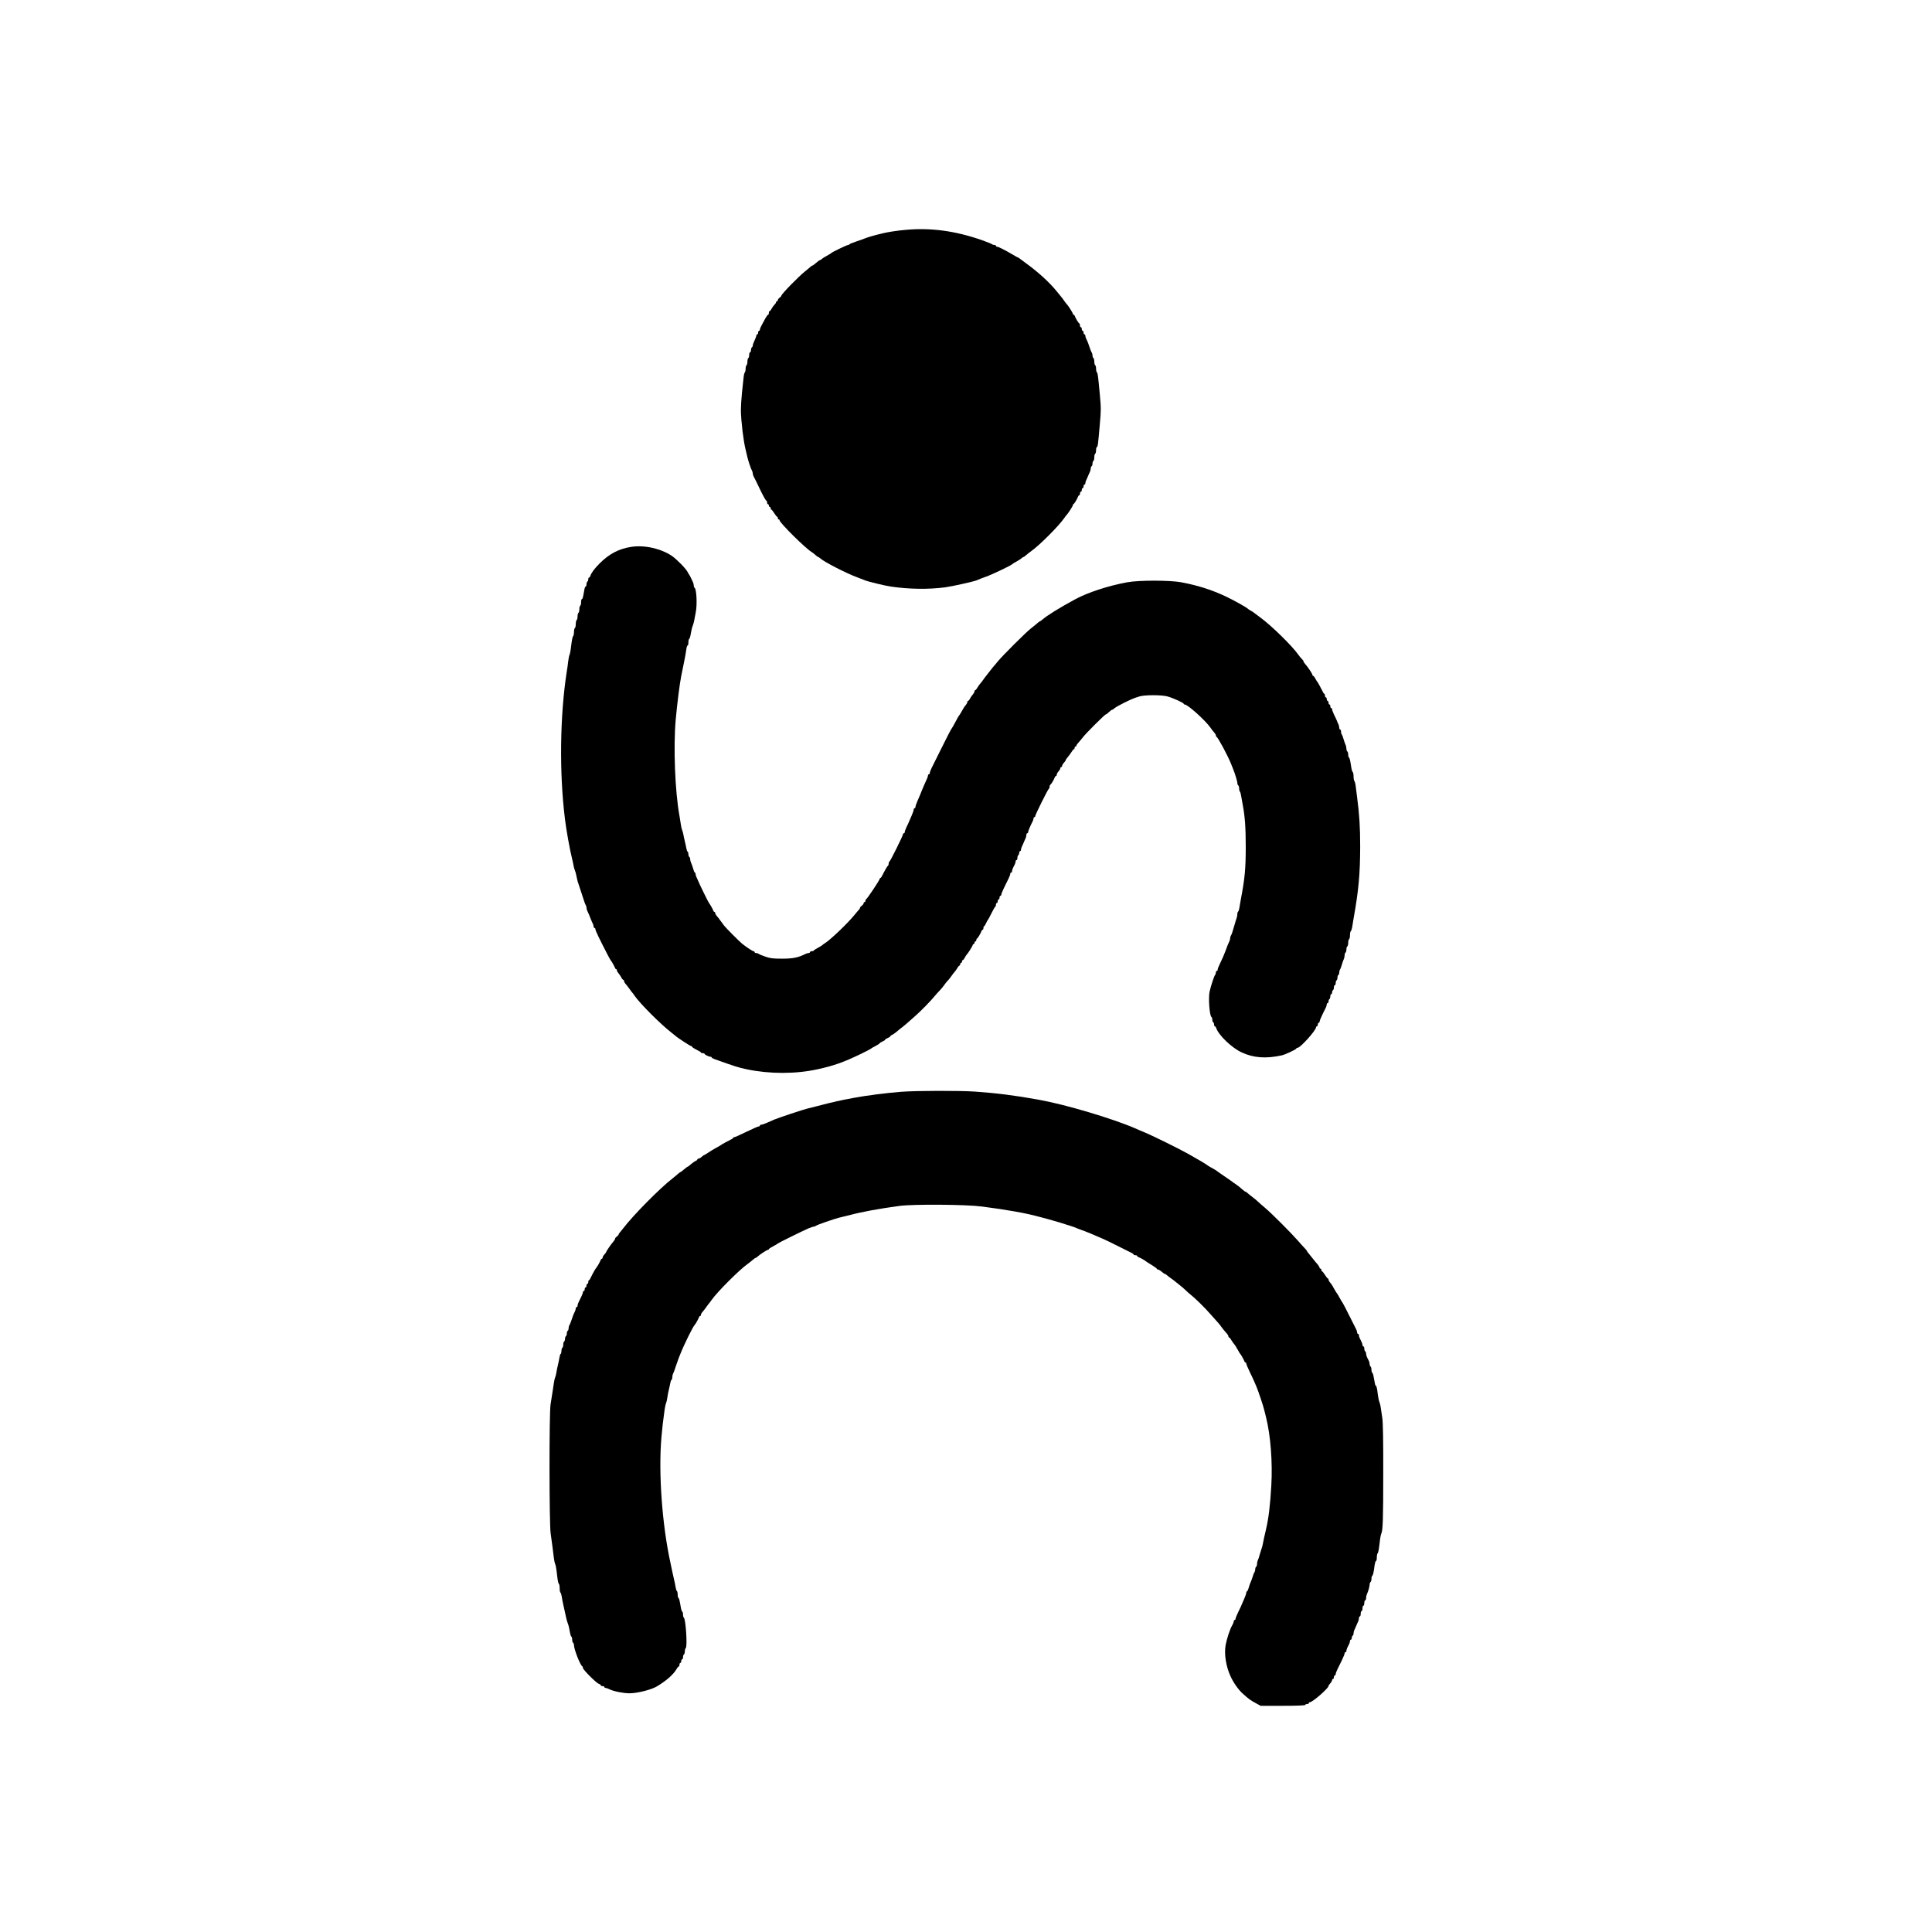
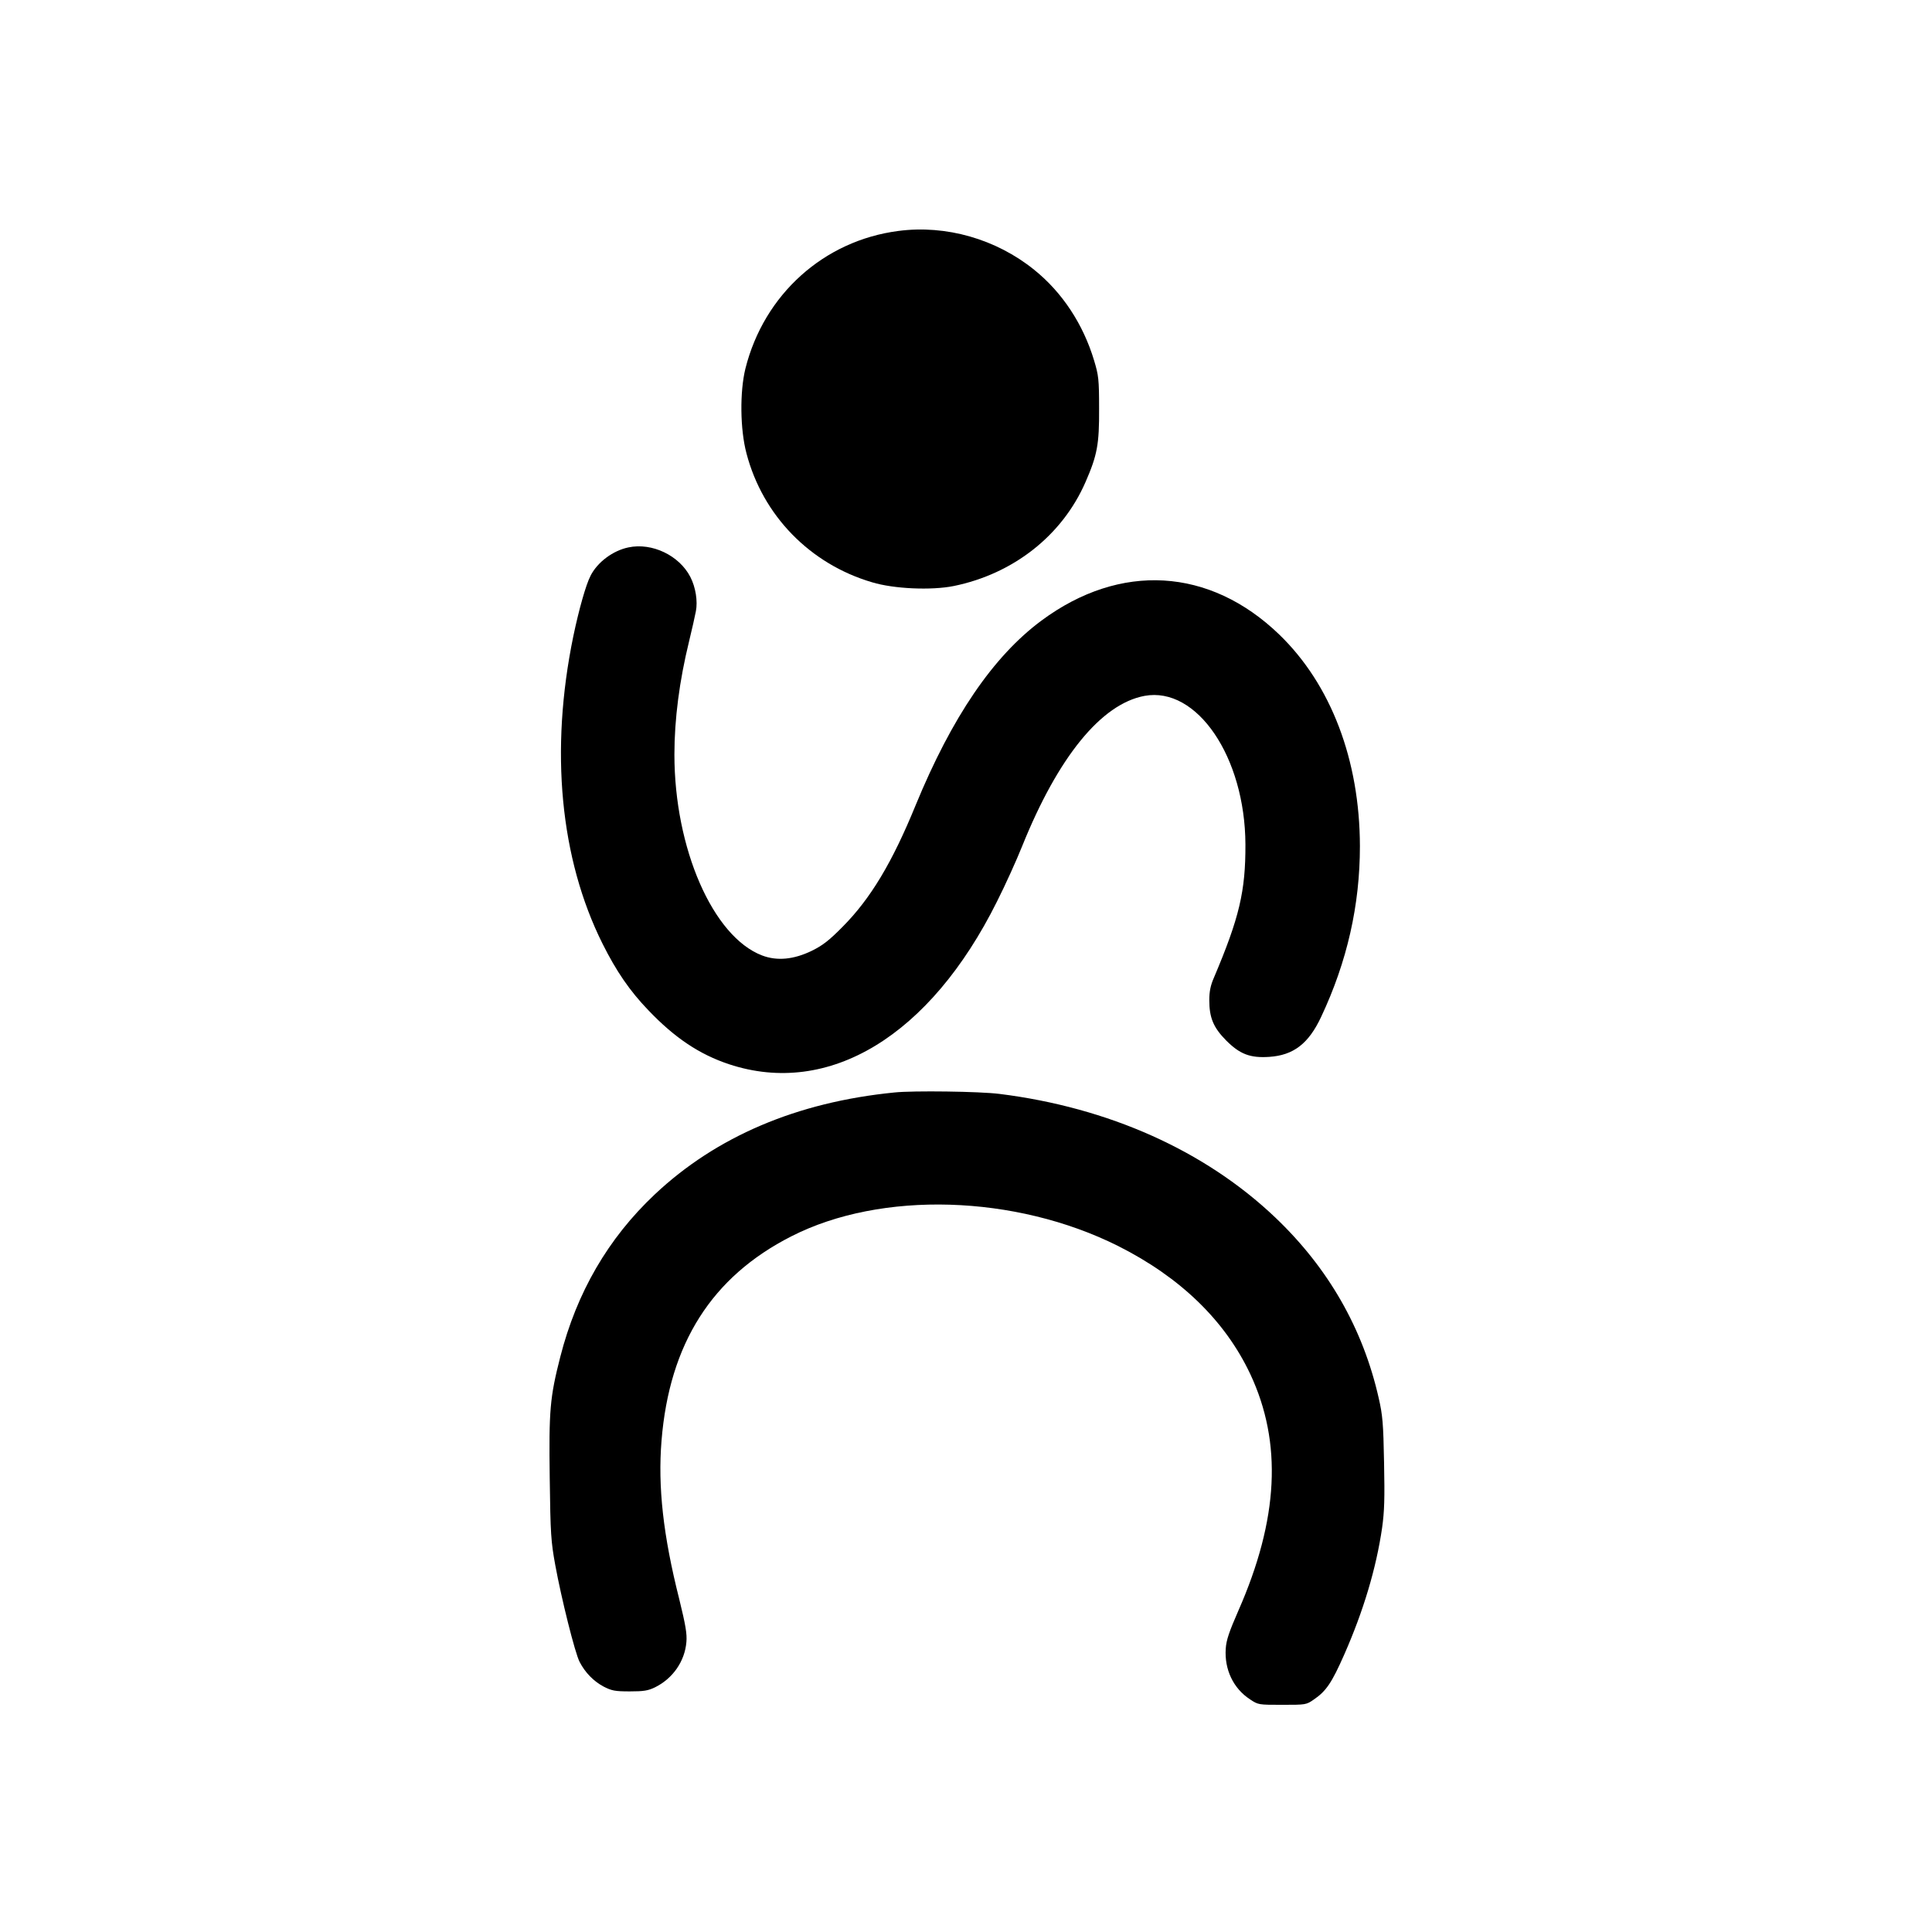
- <svg xmlns="http://www.w3.org/2000/svg" version="1.0" width="2161pt" height="2161pt" viewBox="0 0 2161 2161" preserveAspectRatio="xMidYMid meet">
-   <g transform="translate(0,2161) scale(0.1,-0.1)" fill="#000000" stroke="none">
-     <path d="M10130 19039 c-93 -8 -204 -25 -262 -40 -108 -26 -163 -43 -203 -59 -11 -5 -51 -19 -90 -32 -38 -13 -71 -26 -73 -30 -2 -5 -9 -8 -16 -8 -13 0 -177 -79 -186 -89 -3 -3 -15 -12 -27 -18 -57 -32 -68 -39 -81 -50 -7 -7 -17 -13 -21 -13 -5 0 -24 -13 -42 -30 -19 -16 -37 -30 -41 -30 -4 0 -13 -6 -20 -12 -7 -7 -35 -31 -63 -53 -78 -63 -265 -255 -265 -272 0 -5 -9 -15 -20 -23 -11 -8 -20 -20 -20 -27 0 -7 -4 -13 -10 -13 -5 0 -10 -5 -10 -11 0 -7 -8 -19 -18 -28 -9 -9 -23 -28 -31 -43 -8 -16 -18 -28 -23 -28 -4 0 -8 -9 -8 -20 0 -11 -4 -20 -8 -20 -5 0 -17 -17 -29 -37 -11 -21 -30 -55 -41 -76 -12 -21 -22 -44 -22 -52 0 -8 -4 -15 -10 -15 -5 0 -10 -9 -10 -20 0 -11 -4 -20 -10 -20 -5 0 -10 -6 -10 -13 0 -7 -9 -32 -20 -55 -11 -22 -20 -48 -20 -56 0 -8 -4 -18 -10 -21 -5 -3 -10 -17 -10 -31 0 -13 -4 -24 -10 -24 -5 0 -10 -13 -10 -29 0 -17 -4 -33 -10 -36 -5 -3 -10 -21 -10 -40 0 -19 -4 -37 -10 -40 -5 -3 -10 -21 -10 -39 0 -17 -4 -36 -9 -41 -5 -6 -12 -32 -14 -60 -3 -27 -11 -104 -18 -170 -7 -66 -12 -154 -12 -195 2 -122 28 -340 53 -440 6 -25 15 -61 19 -80 11 -47 39 -131 51 -152 6 -10 10 -25 10 -33 0 -8 4 -23 9 -33 6 -9 38 -74 71 -144 34 -71 66 -128 71 -128 5 0 9 -9 9 -20 0 -11 5 -20 10 -20 6 0 10 -7 10 -15 0 -8 5 -15 10 -15 6 0 10 -7 10 -15 0 -8 3 -15 8 -15 4 0 18 -18 32 -40 14 -22 28 -40 32 -40 5 0 8 -7 8 -15 0 -8 5 -15 10 -15 6 0 10 -4 10 -10 0 -27 294 -318 358 -354 9 -6 28 -20 42 -33 14 -13 28 -23 32 -23 3 0 13 -6 20 -13 43 -41 298 -172 423 -217 33 -12 67 -25 75 -29 24 -13 229 -63 295 -72 203 -30 425 -33 610 -8 79 11 311 63 350 78 11 5 31 13 45 19 14 5 41 15 60 22 68 24 279 125 290 138 3 4 25 18 50 31 25 14 51 31 58 38 7 7 17 13 20 13 4 0 19 10 32 23 14 12 40 32 58 45 89 63 301 275 362 362 13 19 27 37 30 40 13 10 70 99 70 108 0 6 3 12 8 14 9 4 41 57 49 81 3 9 9 17 14 17 5 0 9 9 9 20 0 11 5 20 10 20 6 0 10 9 10 20 0 11 5 20 10 20 6 0 10 9 10 20 0 11 5 20 10 20 6 0 10 7 10 15 0 8 4 23 9 33 5 9 14 31 21 47 7 17 16 38 21 47 5 10 9 27 9 37 0 11 5 23 10 26 6 3 10 17 10 30 0 13 5 27 10 30 6 3 10 21 10 40 0 19 5 37 10 40 6 3 10 22 10 41 0 19 4 34 9 34 10 0 14 36 32 245 15 169 15 186 1 340 -20 215 -23 240 -33 250 -5 5 -9 24 -9 41 0 18 -4 36 -10 39 -5 3 -10 21 -10 40 0 19 -4 37 -10 40 -5 3 -10 16 -10 29 0 12 -4 26 -8 31 -4 6 -14 28 -21 50 -13 42 -27 78 -42 107 -5 10 -9 25 -9 33 0 8 -4 15 -10 15 -5 0 -10 9 -10 20 0 11 -4 20 -10 20 -5 0 -10 9 -10 20 0 11 -4 20 -10 20 -5 0 -10 9 -10 19 0 11 -3 21 -7 23 -10 4 -42 57 -50 81 -3 9 -9 17 -14 17 -5 0 -9 5 -9 11 0 10 -56 98 -70 109 -3 3 -17 21 -30 40 -13 19 -29 40 -35 46 -5 7 -26 31 -45 55 -82 102 -210 218 -350 319 -30 22 -60 44 -67 50 -7 5 -14 10 -17 10 -3 0 -29 14 -58 32 -87 51 -159 88 -174 88 -8 0 -14 5 -14 10 0 6 -8 10 -18 10 -10 0 -22 4 -27 9 -6 5 -57 25 -115 46 -297 103 -570 140 -850 114z" />
-     <path d="M7060 15493 c-139 -21 -249 -80 -355 -187 -59 -60 -91 -104 -102 -138 -3 -10 -9 -18 -14 -18 -5 0 -9 -9 -9 -19 0 -11 -4 -23 -10 -26 -5 -3 -10 -17 -10 -31 0 -13 -4 -24 -9 -24 -5 0 -12 -17 -15 -37 -16 -92 -19 -103 -27 -103 -5 0 -9 -15 -9 -34 0 -19 -4 -38 -10 -41 -5 -3 -10 -21 -10 -40 0 -19 -4 -37 -10 -40 -5 -3 -10 -21 -10 -40 0 -19 -4 -37 -10 -40 -5 -3 -10 -24 -10 -45 0 -21 -4 -42 -10 -45 -5 -3 -10 -23 -10 -44 0 -20 -4 -41 -9 -46 -9 -10 -15 -47 -27 -145 -3 -25 -9 -54 -14 -65 -5 -11 -11 -45 -15 -75 -3 -30 -10 -82 -16 -115 -76 -488 -84 -1130 -20 -1645 15 -125 55 -347 81 -450 6 -25 14 -58 16 -75 3 -16 9 -39 14 -50 5 -11 11 -32 14 -47 3 -16 9 -40 12 -55 3 -16 9 -37 14 -48 4 -11 22 -67 41 -125 18 -58 36 -109 41 -115 4 -5 8 -17 8 -27 0 -10 4 -26 9 -36 5 -9 14 -29 20 -44 6 -16 16 -40 22 -55 6 -16 15 -36 20 -45 5 -10 9 -25 9 -33 0 -8 5 -15 10 -15 6 0 10 -6 10 -14 0 -15 42 -103 134 -281 17 -33 33 -62 36 -65 10 -10 41 -65 47 -82 3 -10 9 -18 14 -18 5 0 9 -6 9 -13 0 -7 8 -22 18 -33 9 -10 23 -31 31 -46 8 -16 18 -28 23 -28 4 0 8 -6 8 -13 0 -7 8 -22 18 -33 10 -10 28 -35 42 -54 13 -19 27 -37 30 -40 3 -3 17 -20 29 -39 66 -93 290 -317 411 -411 25 -19 47 -37 50 -40 14 -15 160 -110 169 -110 6 0 11 -4 11 -8 0 -4 22 -19 50 -33 27 -13 50 -27 50 -31 0 -5 9 -8 20 -8 11 0 20 -3 20 -7 0 -9 49 -33 67 -33 7 0 13 -3 13 -8 0 -4 15 -12 33 -19 238 -85 265 -93 362 -114 256 -53 546 -53 790 1 183 40 290 78 485 172 58 28 107 54 110 57 3 4 26 18 53 31 26 14 47 28 47 31 0 4 14 12 30 19 17 7 30 16 30 20 0 4 14 13 30 20 17 7 30 16 30 21 0 4 8 10 18 13 9 4 31 19 49 34 17 15 46 38 63 51 18 14 45 36 60 50 15 14 54 48 85 75 62 54 176 170 221 226 16 19 40 46 54 60 14 14 37 41 50 60 13 19 31 42 40 50 9 8 27 31 40 50 13 19 30 41 37 48 7 7 20 26 30 42 9 17 21 30 25 30 4 0 8 7 8 15 0 8 5 15 10 15 6 0 10 7 10 15 0 8 4 15 8 15 5 0 15 12 23 28 8 15 17 29 20 32 14 12 69 100 69 109 0 6 5 11 10 11 6 0 10 7 10 15 0 8 5 15 10 15 6 0 10 6 10 14 0 8 3 16 8 18 9 4 41 57 49 81 3 9 9 17 14 17 5 0 9 9 9 20 0 11 3 20 8 20 4 0 13 15 21 33 8 17 17 34 20 37 4 3 22 37 41 75 19 39 38 71 42 73 5 2 8 12 8 23 0 10 5 19 10 19 6 0 10 9 10 20 0 11 5 20 10 20 6 0 10 9 10 20 0 11 5 20 10 20 6 0 10 6 10 14 0 7 14 42 31 77 17 35 40 81 50 102 11 22 19 45 19 53 0 8 5 14 10 14 6 0 10 7 10 15 0 8 5 24 10 35 6 11 15 29 20 40 6 11 10 27 10 35 0 8 5 15 10 15 6 0 10 11 10 24 0 14 5 28 10 31 6 3 10 15 10 26 0 10 5 19 10 19 6 0 10 7 10 15 0 8 4 23 9 33 5 9 14 31 21 47 7 17 16 38 21 47 5 10 9 27 9 38 0 11 5 20 10 20 6 0 10 6 10 13 0 12 29 80 50 119 6 10 10 25 10 33 0 8 5 15 10 15 6 0 10 6 10 13 0 15 142 301 152 305 5 2 8 12 8 22 0 10 3 20 8 22 9 4 41 57 49 81 3 9 9 17 14 17 5 0 9 7 9 15 0 9 9 25 20 37 11 12 20 28 20 35 0 7 5 13 10 13 6 0 10 6 10 13 0 7 9 23 20 35 11 12 20 25 20 29 0 4 12 22 26 38 14 17 33 42 42 58 9 15 20 27 24 27 4 0 8 7 8 15 0 8 5 15 10 15 6 0 10 5 10 10 0 6 10 21 23 34 12 12 33 38 47 56 32 44 249 260 260 260 5 0 20 11 34 25 14 14 29 25 34 25 4 0 17 8 28 18 10 10 60 38 109 62 95 46 105 50 173 71 57 17 244 17 307 0 62 -16 185 -72 185 -83 0 -4 5 -8 11 -8 34 0 230 -176 289 -260 13 -19 32 -44 42 -54 10 -11 18 -25 18 -32 0 -7 3 -14 8 -16 16 -7 129 -217 163 -305 5 -13 13 -33 18 -45 23 -55 51 -146 51 -166 0 -11 5 -24 10 -27 6 -3 10 -19 10 -34 0 -15 4 -31 9 -36 5 -6 11 -28 14 -50 4 -22 11 -65 17 -95 25 -130 34 -259 34 -470 0 -243 -10 -357 -55 -590 -5 -30 -13 -72 -16 -93 -3 -20 -9 -40 -14 -43 -5 -3 -9 -16 -9 -29 0 -13 -4 -34 -9 -47 -5 -13 -14 -43 -21 -68 -23 -81 -34 -115 -42 -125 -4 -5 -8 -17 -8 -27 0 -10 -4 -26 -9 -36 -12 -23 -26 -60 -41 -102 -13 -37 -40 -100 -71 -163 -11 -22 -19 -45 -19 -53 0 -8 -4 -14 -10 -14 -5 0 -10 -8 -10 -18 0 -10 -4 -22 -9 -27 -11 -13 -45 -116 -61 -185 -16 -72 -1 -272 21 -286 5 -3 9 -16 9 -29 0 -13 5 -27 10 -30 6 -3 10 -15 10 -26 0 -10 4 -19 9 -19 5 0 11 -8 14 -17 25 -80 176 -225 287 -275 131 -61 270 -71 445 -33 41 9 165 67 165 77 0 4 6 8 14 8 31 0 206 195 206 229 0 6 5 11 10 11 6 0 10 9 10 20 0 11 5 20 10 20 6 0 10 6 10 14 0 11 29 76 71 158 5 10 9 25 9 33 0 8 5 15 10 15 6 0 10 9 10 19 0 11 5 23 10 26 6 3 10 17 10 31 0 13 5 24 10 24 6 0 10 9 10 19 0 11 5 23 10 26 6 3 10 17 10 31 0 13 5 24 10 24 6 0 10 11 10 24 0 14 5 28 10 31 6 3 10 17 10 30 0 13 5 27 10 30 6 3 10 16 10 29 0 12 4 26 8 31 5 6 14 30 21 55 7 25 17 53 22 62 5 10 9 29 9 42 0 14 4 28 10 31 5 3 10 19 10 35 0 16 5 32 10 35 6 3 10 21 10 40 0 19 5 37 10 40 6 3 10 24 10 45 0 21 4 41 9 44 5 3 11 23 15 43 3 21 10 65 16 98 57 318 73 498 74 805 0 218 -9 362 -34 550 -6 41 -13 98 -16 125 -3 28 -10 54 -15 60 -5 5 -9 28 -9 51 0 24 -4 45 -9 48 -5 3 -11 23 -15 43 -13 88 -19 113 -27 119 -5 3 -9 18 -9 34 0 16 -4 32 -10 35 -5 3 -10 17 -10 31 0 13 -4 32 -9 42 -5 9 -15 37 -22 62 -7 25 -16 49 -21 55 -4 5 -8 19 -8 32 0 13 -4 23 -10 23 -5 0 -10 9 -10 20 0 11 -4 28 -9 38 -5 9 -13 28 -18 42 -6 14 -20 45 -32 68 -11 24 -21 50 -21 58 0 8 -4 14 -10 14 -5 0 -10 9 -10 20 0 11 -4 20 -10 20 -5 0 -10 9 -10 20 0 11 -4 20 -10 20 -5 0 -10 9 -10 20 0 11 -4 20 -10 20 -5 0 -10 9 -10 20 0 11 -3 20 -8 20 -4 0 -15 17 -24 38 -18 37 -49 93 -58 102 -3 3 -11 17 -19 33 -8 15 -18 27 -23 27 -4 0 -8 5 -8 11 0 12 -54 93 -82 123 -10 11 -18 24 -18 29 0 5 -8 17 -18 26 -10 9 -29 32 -42 51 -66 94 -293 317 -416 408 -38 29 -74 56 -80 60 -5 5 -21 15 -35 22 -13 7 -26 16 -29 19 -12 15 -153 94 -250 140 -158 74 -311 123 -497 158 -129 24 -475 24 -605 0 -212 -39 -442 -114 -583 -191 -174 -94 -314 -181 -364 -225 -13 -12 -27 -21 -30 -21 -3 0 -17 -10 -31 -23 -14 -12 -45 -38 -70 -57 -53 -41 -320 -307 -370 -369 -19 -23 -43 -53 -54 -64 -10 -12 -30 -38 -45 -57 -14 -19 -28 -37 -31 -40 -3 -3 -17 -21 -30 -40 -13 -19 -30 -41 -37 -48 -7 -7 -20 -26 -30 -42 -9 -17 -21 -30 -25 -30 -4 0 -8 -6 -8 -13 0 -7 -8 -22 -17 -33 -10 -10 -24 -31 -32 -46 -8 -16 -18 -28 -23 -28 -4 0 -8 -6 -8 -13 0 -7 -8 -22 -17 -33 -17 -19 -24 -31 -55 -86 -7 -13 -15 -25 -18 -28 -6 -6 -27 -43 -54 -95 -12 -22 -23 -42 -26 -45 -9 -9 -57 -102 -135 -260 -43 -85 -86 -172 -96 -193 -10 -22 -19 -45 -19 -53 0 -8 -4 -14 -10 -14 -5 0 -10 -6 -10 -13 0 -8 -6 -27 -14 -43 -14 -30 -42 -93 -57 -131 -5 -13 -13 -33 -18 -45 -5 -13 -18 -44 -30 -70 -12 -26 -21 -55 -21 -63 0 -8 -4 -15 -10 -15 -5 0 -10 -7 -10 -15 0 -8 -9 -37 -21 -63 -12 -26 -24 -56 -29 -67 -4 -11 -17 -40 -29 -63 -11 -24 -21 -50 -21 -58 0 -8 -4 -14 -10 -14 -5 0 -10 -6 -10 -12 0 -16 -142 -302 -152 -306 -5 -2 -8 -12 -8 -22 0 -10 -3 -20 -7 -22 -7 -3 -37 -55 -67 -115 -6 -13 -14 -23 -18 -23 -5 0 -8 -5 -8 -10 0 -13 -140 -224 -152 -228 -4 -2 -8 -10 -8 -18 0 -8 -4 -14 -10 -14 -5 0 -10 -6 -10 -13 0 -7 -9 -19 -20 -27 -11 -8 -20 -18 -20 -23 0 -5 -6 -14 -12 -22 -7 -7 -29 -32 -48 -56 -76 -95 -283 -292 -339 -323 -9 -5 -18 -12 -21 -16 -3 -4 -25 -17 -50 -31 -25 -13 -46 -27 -48 -31 -2 -5 -12 -8 -23 -8 -10 0 -19 -4 -19 -10 0 -5 -7 -10 -15 -10 -8 0 -23 -4 -33 -9 -83 -42 -145 -55 -272 -54 -93 0 -127 4 -180 23 -36 12 -69 26 -74 31 -6 5 -18 9 -28 9 -10 0 -18 5 -18 10 0 6 -5 10 -11 10 -11 0 -83 48 -129 85 -30 24 -179 174 -200 201 -8 10 -26 35 -40 54 -13 19 -32 44 -42 54 -10 11 -18 26 -18 33 0 7 -4 13 -9 13 -5 0 -11 8 -14 18 -6 17 -38 73 -47 82 -6 6 -108 213 -122 250 -6 14 -14 33 -19 42 -5 10 -9 25 -9 33 0 8 -4 15 -8 15 -4 0 -13 21 -20 48 -8 26 -18 55 -23 64 -5 10 -9 27 -9 37 0 11 -4 23 -10 26 -5 3 -10 17 -10 30 0 13 -4 26 -9 29 -5 3 -11 20 -14 38 -3 18 -11 53 -17 78 -6 25 -14 59 -16 75 -3 17 -9 39 -14 50 -5 11 -11 38 -14 60 -3 22 -10 67 -16 100 -50 274 -69 768 -42 1075 17 184 43 392 61 485 6 28 15 74 21 103 5 28 15 76 21 105 5 28 13 71 16 95 3 23 9 42 14 42 5 0 9 15 9 34 0 19 4 37 9 40 5 3 11 20 14 38 9 55 18 92 27 113 5 11 11 36 15 55 3 19 11 60 17 90 18 87 9 262 -13 276 -5 3 -9 14 -9 25 0 10 -4 27 -9 37 -5 9 -15 31 -22 47 -8 17 -16 32 -19 35 -3 3 -12 18 -20 34 -19 37 -123 143 -175 178 -123 83 -307 124 -455 101z" />
-     <path d="M10080 9398 c-151 -11 -401 -43 -530 -68 -92 -17 -156 -30 -195 -39 -22 -6 -60 -15 -85 -20 -25 -6 -81 -20 -125 -32 -44 -11 -96 -24 -115 -29 -44 -10 -323 -103 -370 -123 -19 -9 -56 -25 -82 -36 -26 -12 -55 -21 -63 -21 -8 0 -15 -4 -15 -10 0 -5 -7 -10 -15 -10 -8 0 -69 -27 -137 -60 -67 -33 -128 -60 -135 -60 -7 0 -13 -3 -13 -7 0 -5 -10 -13 -23 -18 -31 -15 -111 -59 -117 -65 -3 -3 -25 -16 -50 -29 -25 -13 -64 -37 -87 -53 -23 -15 -44 -28 -48 -28 -3 0 -15 -9 -27 -20 -12 -11 -28 -20 -35 -20 -7 0 -13 -4 -13 -9 0 -5 -8 -12 -17 -15 -10 -4 -33 -20 -52 -36 -18 -17 -36 -30 -40 -30 -3 0 -21 -14 -40 -30 -18 -17 -37 -30 -40 -30 -3 0 -17 -10 -31 -23 -14 -12 -38 -33 -55 -46 -143 -110 -442 -413 -555 -561 -14 -18 -31 -39 -37 -46 -7 -7 -13 -16 -13 -21 0 -5 -9 -15 -20 -23 -11 -8 -20 -19 -20 -25 0 -6 -8 -20 -18 -31 -22 -24 -82 -110 -82 -119 0 -3 -9 -15 -20 -27 -11 -12 -20 -28 -20 -35 0 -7 -4 -13 -9 -13 -5 0 -11 -8 -14 -17 -6 -18 -37 -73 -47 -83 -9 -9 -41 -65 -58 -102 -9 -21 -20 -38 -24 -38 -5 0 -8 -9 -8 -20 0 -11 -4 -20 -10 -20 -5 0 -10 -9 -10 -20 0 -11 -4 -20 -10 -20 -5 0 -10 -9 -10 -20 0 -11 -4 -20 -10 -20 -5 0 -10 -6 -10 -14 0 -12 -14 -44 -51 -118 -5 -10 -9 -25 -9 -33 0 -8 -4 -15 -10 -15 -5 0 -10 -7 -10 -15 0 -8 -4 -23 -9 -33 -15 -29 -29 -65 -42 -107 -7 -22 -17 -44 -21 -49 -4 -6 -8 -20 -8 -32 0 -13 -4 -26 -10 -29 -5 -3 -10 -17 -10 -30 0 -13 -4 -27 -10 -30 -5 -3 -10 -17 -10 -30 0 -13 -4 -27 -10 -30 -5 -3 -10 -19 -10 -35 0 -16 -4 -32 -10 -35 -5 -3 -10 -19 -10 -35 0 -16 -4 -31 -9 -34 -5 -3 -11 -23 -14 -43 -3 -21 -11 -58 -17 -83 -6 -25 -14 -61 -16 -80 -3 -19 -9 -44 -14 -55 -5 -11 -11 -38 -14 -60 -3 -22 -10 -69 -16 -105 -6 -36 -16 -99 -22 -140 -16 -106 -15 -1324 1 -1440 16 -114 29 -214 36 -275 3 -27 10 -59 15 -70 5 -11 11 -40 14 -65 3 -25 9 -69 12 -98 4 -29 10 -55 15 -58 5 -3 9 -25 9 -49 0 -24 4 -46 9 -49 5 -3 11 -23 14 -43 3 -21 10 -59 16 -85 21 -95 30 -134 36 -163 4 -16 10 -39 15 -50 9 -21 18 -59 27 -113 3 -18 9 -35 14 -38 5 -3 9 -18 9 -34 0 -16 5 -32 10 -35 6 -3 10 -16 10 -27 0 -45 71 -227 93 -236 4 -2 7 -10 7 -18 0 -19 150 -170 178 -178 12 -4 22 -12 22 -17 0 -5 9 -9 20 -9 11 0 20 -4 20 -10 0 -5 6 -10 13 -10 8 0 28 -7 46 -16 44 -22 155 -44 221 -44 89 0 247 40 309 78 105 63 182 131 218 192 9 17 21 30 25 30 4 0 8 9 8 20 0 11 5 20 10 20 6 0 10 9 10 20 0 11 5 20 10 20 6 0 10 11 10 24 0 14 5 28 10 31 6 3 10 19 10 34 0 15 5 32 11 38 19 19 -1 325 -22 339 -5 3 -9 18 -9 34 0 16 -4 31 -9 34 -5 3 -12 23 -15 43 -16 91 -19 103 -27 109 -5 3 -9 20 -9 39 0 19 -4 36 -9 39 -5 3 -11 23 -14 43 -3 21 -11 58 -17 83 -6 25 -15 65 -20 90 -5 25 -14 68 -20 95 -94 428 -136 1009 -102 1405 11 122 16 169 37 320 4 25 10 54 15 65 5 11 11 38 14 60 2 22 10 60 16 85 6 25 14 60 17 78 3 18 9 35 14 38 5 3 9 16 9 30 0 13 4 32 10 42 5 9 19 46 30 82 12 36 26 75 31 88 5 12 13 32 18 45 44 111 141 307 161 327 10 10 41 65 47 83 3 9 9 17 14 17 5 0 9 6 9 13 0 7 8 22 18 33 10 10 28 35 42 54 13 19 27 37 30 40 3 3 17 21 30 40 64 91 309 336 402 402 18 13 44 33 58 46 13 12 28 22 32 22 3 0 13 6 20 13 22 22 106 77 117 77 6 0 11 3 11 8 0 4 21 18 48 32 26 13 49 27 52 31 6 7 272 138 342 169 26 11 54 20 61 20 7 0 17 4 23 9 10 10 209 79 264 92 19 4 71 17 115 28 143 38 325 71 560 103 154 20 741 16 915 -7 289 -37 499 -75 643 -115 20 -5 56 -15 80 -21 23 -6 53 -15 67 -19 14 -4 45 -13 70 -20 25 -7 54 -16 65 -20 11 -4 38 -13 60 -19 39 -12 53 -17 105 -39 14 -5 41 -15 60 -22 38 -14 63 -24 210 -88 19 -8 94 -44 165 -80 72 -36 140 -70 152 -76 13 -6 23 -14 23 -18 0 -5 9 -8 20 -8 11 0 20 -4 20 -9 0 -5 8 -11 18 -14 17 -6 73 -37 82 -47 3 -3 31 -21 63 -40 31 -19 57 -38 57 -42 0 -4 6 -8 13 -8 6 0 25 -11 41 -25 16 -14 33 -25 37 -25 4 0 14 -6 21 -13 7 -7 29 -24 48 -37 19 -13 37 -27 40 -30 3 -3 25 -21 50 -40 25 -19 56 -46 70 -60 14 -14 38 -36 54 -48 51 -40 159 -145 226 -222 36 -41 72 -82 80 -90 9 -8 27 -31 40 -50 14 -19 37 -48 52 -64 16 -16 28 -35 28 -42 0 -8 4 -14 8 -14 4 0 16 -13 25 -30 10 -16 23 -35 30 -43 11 -12 18 -23 50 -79 6 -13 14 -25 17 -28 10 -10 41 -65 47 -82 3 -10 9 -18 14 -18 5 0 9 -6 9 -12 0 -7 18 -51 41 -98 23 -47 45 -94 49 -105 4 -11 15 -36 24 -56 20 -47 76 -213 87 -261 5 -21 14 -57 20 -80 51 -204 74 -502 59 -765 -13 -225 -31 -371 -60 -493 -16 -66 -30 -131 -36 -165 -3 -16 -9 -39 -14 -50 -4 -11 -13 -40 -20 -65 -6 -25 -16 -53 -21 -62 -5 -10 -9 -29 -9 -42 0 -14 -4 -28 -10 -31 -5 -3 -10 -16 -10 -29 0 -12 -4 -26 -8 -31 -5 -6 -15 -30 -22 -55 -8 -25 -17 -49 -20 -55 -4 -5 -13 -31 -21 -58 -7 -26 -17 -47 -21 -47 -4 0 -8 -7 -8 -15 0 -8 -9 -37 -21 -63 -12 -26 -24 -56 -29 -67 -4 -11 -21 -49 -39 -84 -17 -35 -31 -70 -31 -77 0 -8 -4 -14 -10 -14 -5 0 -10 -7 -10 -15 0 -8 -8 -29 -19 -47 -26 -47 -57 -142 -72 -219 -18 -97 4 -240 55 -349 32 -71 89 -152 138 -195 67 -60 80 -70 142 -104 l57 -31 250 0 c159 0 249 4 249 10 0 6 9 10 20 10 11 0 20 5 20 10 0 6 5 10 11 10 30 0 209 156 209 182 0 5 9 18 20 30 11 12 20 28 20 35 0 7 5 13 10 13 6 0 10 9 10 20 0 11 5 20 10 20 6 0 10 6 10 14 0 8 8 31 19 53 10 21 33 67 50 102 17 35 31 70 31 77 0 8 5 14 10 14 6 0 10 7 10 15 0 8 5 24 10 35 6 11 15 29 20 40 6 11 10 27 10 35 0 8 5 15 10 15 6 0 10 9 10 19 0 11 5 23 10 26 6 3 10 15 10 26 0 10 4 27 9 37 5 9 14 31 21 47 7 17 16 38 21 47 5 10 9 27 9 38 0 11 5 20 10 20 6 0 10 14 10 30 0 17 5 30 10 30 6 0 10 14 10 30 0 17 5 30 10 30 6 0 10 14 10 30 0 17 5 30 10 30 6 0 10 11 10 25 0 14 4 33 9 43 14 29 31 87 31 110 0 11 5 24 10 27 6 3 10 19 10 35 0 16 4 31 9 34 9 6 17 42 27 123 4 24 10 43 15 43 5 0 9 17 9 38 0 21 4 42 9 48 8 8 13 33 27 152 3 26 9 56 14 67 18 40 22 160 22 685 1 342 -3 560 -10 605 -6 39 -14 90 -17 115 -3 25 -10 54 -15 65 -8 19 -15 54 -26 143 -4 23 -10 42 -14 42 -7 0 -10 12 -26 103 -3 20 -10 40 -15 43 -5 3 -9 18 -9 34 0 16 -4 32 -10 35 -5 3 -10 15 -10 26 0 10 -4 28 -10 39 -5 11 -14 29 -20 40 -5 11 -10 29 -10 39 0 11 -4 23 -10 26 -5 3 -10 17 -10 31 0 13 -4 24 -10 24 -5 0 -10 7 -10 15 0 8 -5 25 -12 38 -24 47 -28 57 -28 72 0 8 -4 15 -10 15 -5 0 -10 7 -10 15 0 8 -4 23 -9 33 -5 9 -27 53 -49 97 -55 112 -106 209 -112 215 -3 3 -11 15 -17 28 -7 12 -19 32 -25 45 -7 12 -15 24 -18 27 -3 3 -10 14 -16 25 -27 50 -40 70 -56 89 -10 11 -18 26 -18 33 0 7 -3 13 -8 13 -4 0 -18 18 -32 40 -14 22 -28 40 -32 40 -5 0 -8 7 -8 15 0 8 -4 15 -10 15 -5 0 -10 4 -10 10 0 5 -8 19 -17 31 -10 11 -25 29 -33 39 -8 9 -26 32 -40 50 -14 18 -31 39 -37 46 -7 7 -13 15 -13 19 0 3 -10 16 -22 29 -13 13 -48 51 -78 86 -78 89 -293 305 -370 370 -36 30 -72 62 -80 70 -8 9 -35 31 -60 50 -25 19 -51 40 -58 47 -7 7 -16 13 -20 13 -4 0 -23 14 -42 31 -19 17 -46 39 -60 48 -14 9 -29 20 -35 24 -5 5 -48 35 -95 67 -47 32 -90 62 -95 67 -6 4 -30 19 -55 32 -25 14 -47 27 -50 31 -5 6 -108 67 -210 124 -100 56 -386 197 -475 235 -44 18 -94 39 -110 47 -260 113 -787 270 -1090 324 -265 48 -476 74 -707 90 -171 12 -662 11 -828 -2z" />
+ <svg xmlns="http://www.w3.org/2000/svg" version="1.0" width="1080pt" height="1080pt" viewBox="0 0 1080 1080" preserveAspectRatio="xMidYMid meet">
+   <g transform="translate(0,1080) scale(0.1,-0.1)" fill="#000000" stroke="none">
+     <path d="M5022 9509 c-417 -54 -751 -355 -855 -769 -32 -130 -30 -340 6 -475 91 -347 355 -618 702 -720 122 -37 331 -46 456 -21 334 68 607 283 737 581 66 151 77 212 76 410 0 166 -3 187 -28 270 -61 203 -178 381 -335 507 -213 172 -493 252 -759 217z" />
+     <path d="M3513 7740 c-87 -18 -174 -83 -212 -159 -26 -50 -65 -189 -96 -337 -132 -639 -74 -1244 163 -1719 77 -154 152 -264 257 -373 147 -154 285 -246 450 -301 559 -185 1124 158 1498 909 46 91 109 230 141 310 201 499 442 795 684 840 293 54 562 -342 564 -830 1 -262 -34 -410 -176 -745 -19 -43 -26 -78 -26 -126 0 -98 23 -153 94 -225 77 -77 134 -99 241 -92 136 9 220 74 290 223 146 310 217 626 217 955 -1 482 -162 904 -451 1183 -389 375 -889 404 -1329 78 -270 -200 -501 -540 -703 -1031 -132 -323 -253 -524 -409 -681 -75 -76 -111 -104 -172 -134 -101 -49 -194 -58 -278 -26 -275 105 -490 598 -490 1123 0 198 28 413 82 633 16 66 33 141 38 168 11 56 -1 134 -31 192 -62 120 -214 193 -346 165z" />
+     <path d="M5000 4693 c-546 -54 -997 -247 -1340 -570 -261 -246 -436 -548 -528 -908 -58 -227 -64 -298 -59 -678 4 -314 7 -354 31 -486 34 -186 110 -491 136 -541 31 -60 78 -108 134 -138 45 -23 63 -27 146 -27 79 0 103 4 142 23 99 49 166 145 175 253 4 45 -4 93 -40 240 -90 356 -120 628 -99 886 44 542 281 916 726 1142 502 256 1252 233 1826 -54 348 -175 598 -417 739 -716 180 -384 159 -811 -67 -1324 -51 -117 -67 -163 -70 -211 -8 -116 42 -222 135 -283 46 -31 48 -31 180 -31 133 0 135 0 178 30 69 47 100 94 169 250 108 245 179 483 212 709 13 93 15 164 11 365 -4 219 -8 265 -30 361 -88 389 -282 727 -578 1009 -393 374 -932 615 -1542 691 -110 14 -482 19 -587 8z" />
  </g>
</svg>
